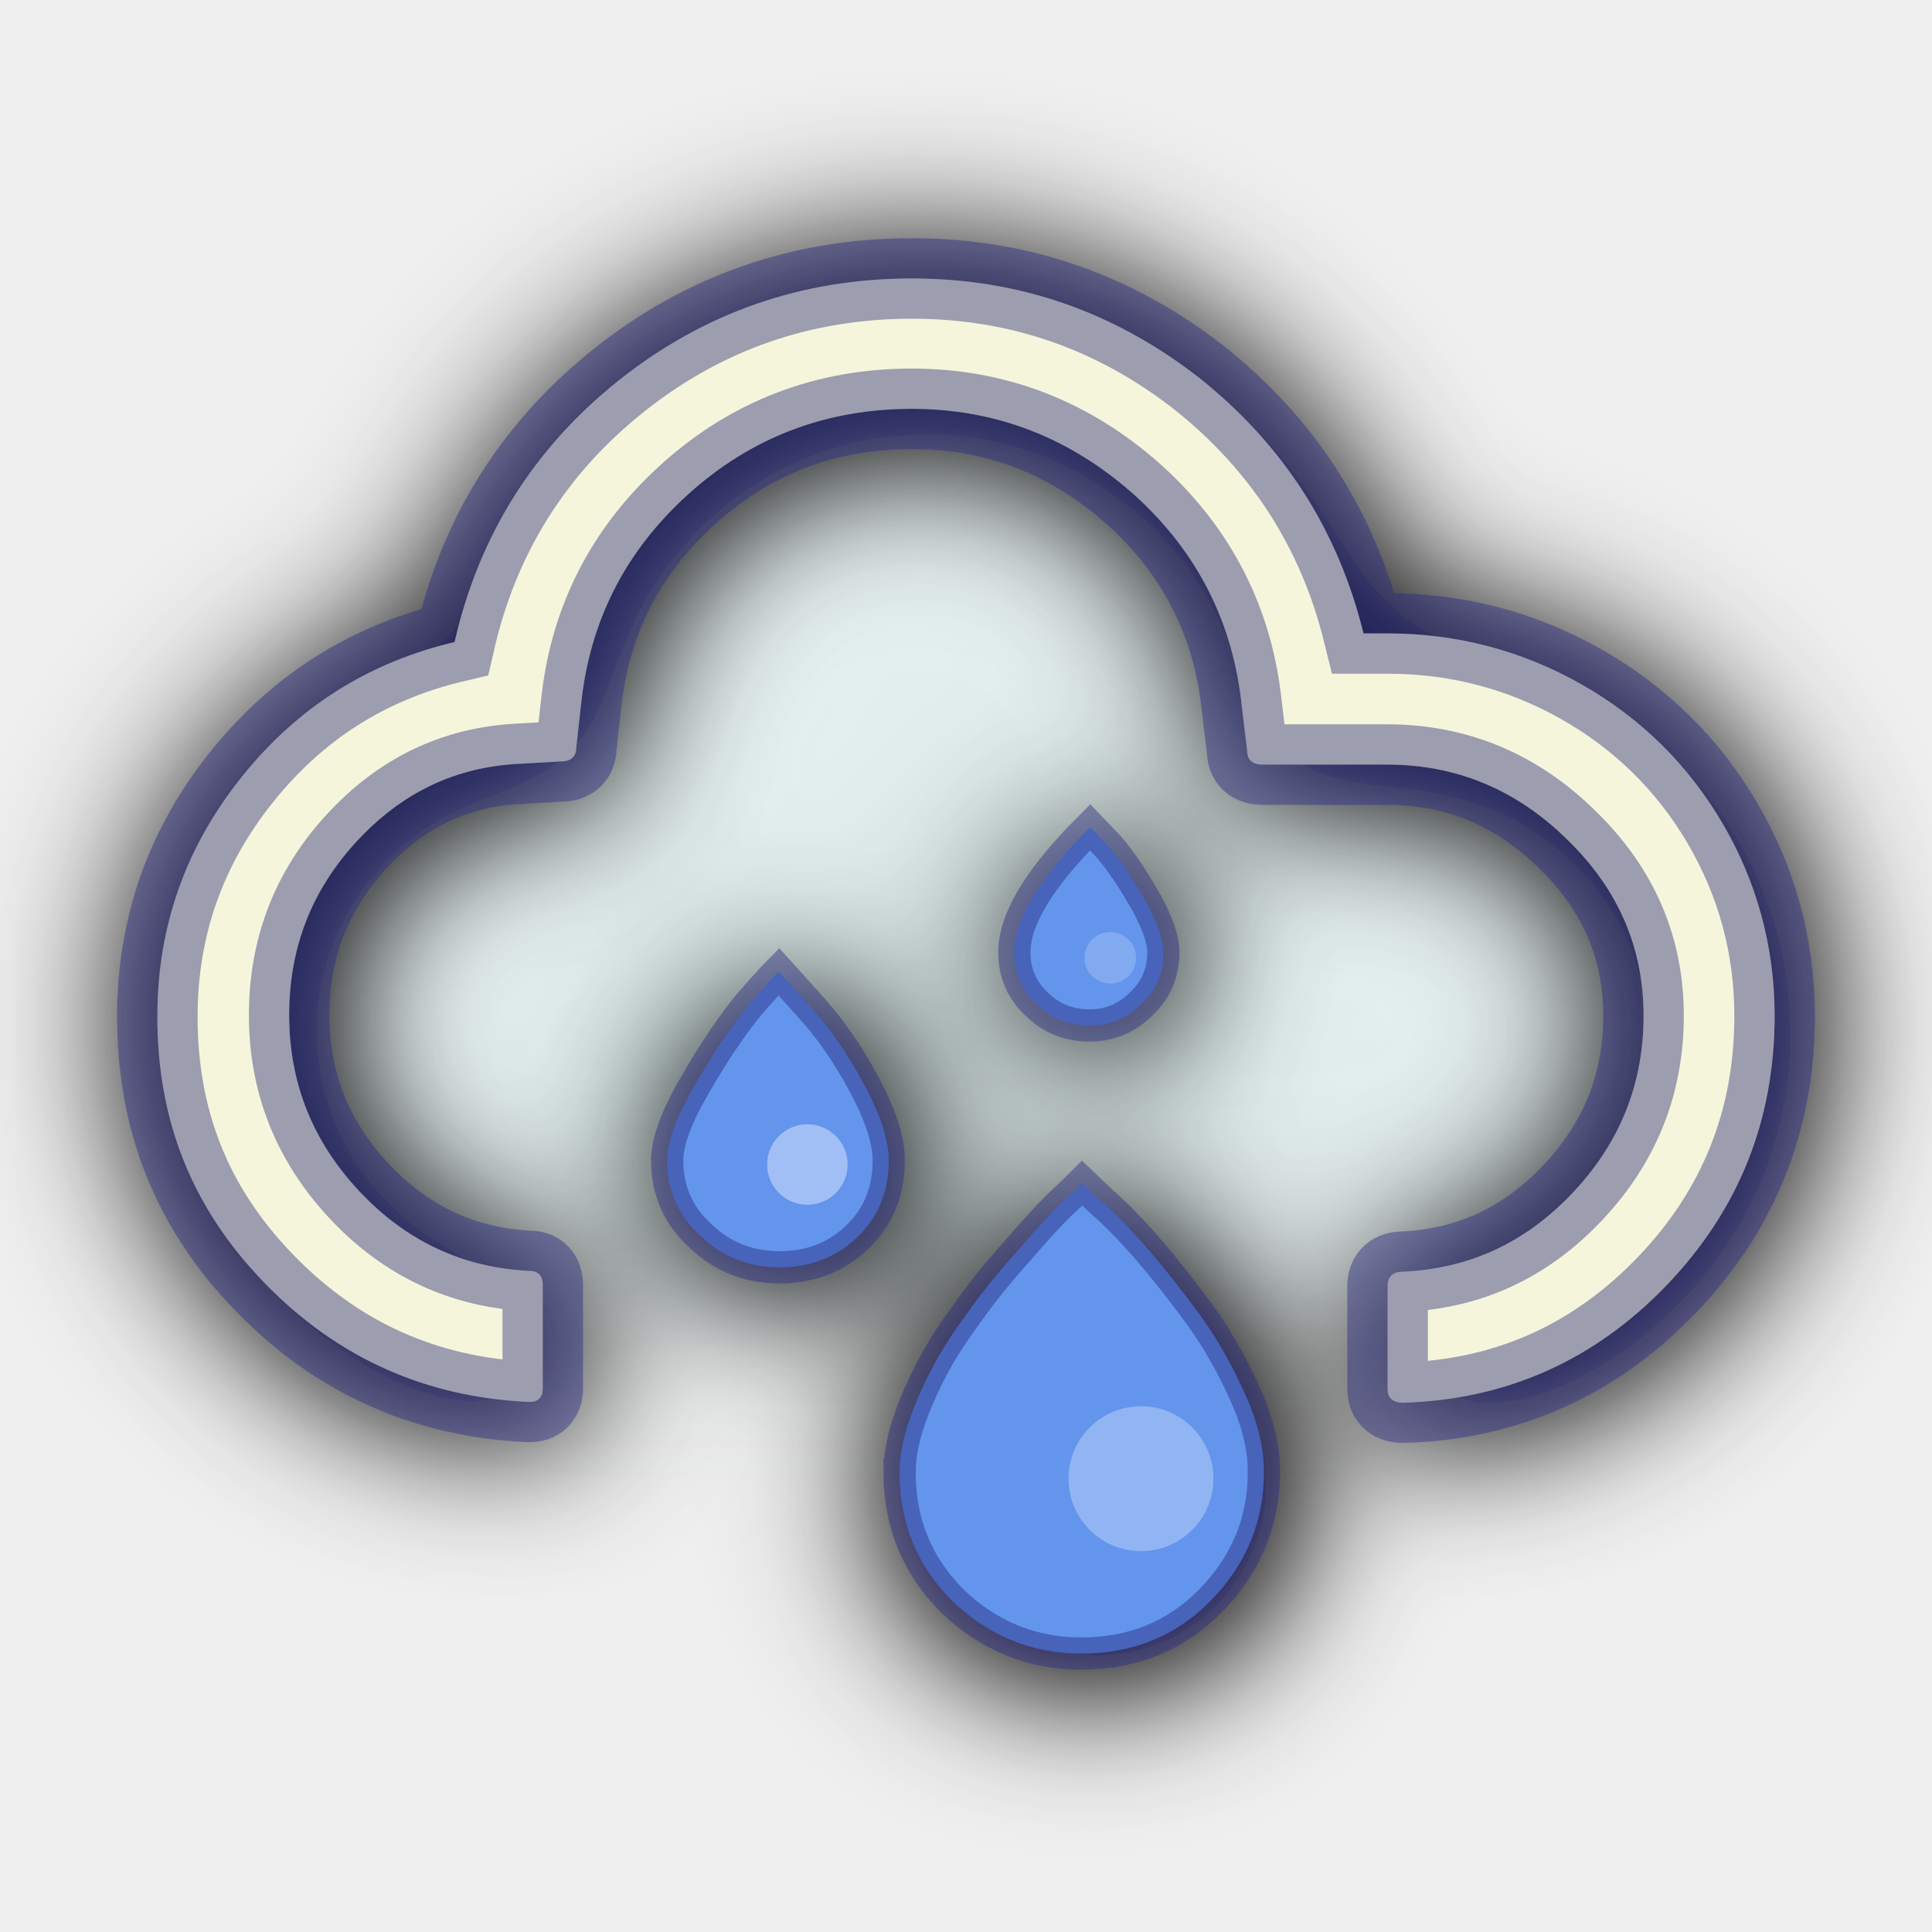
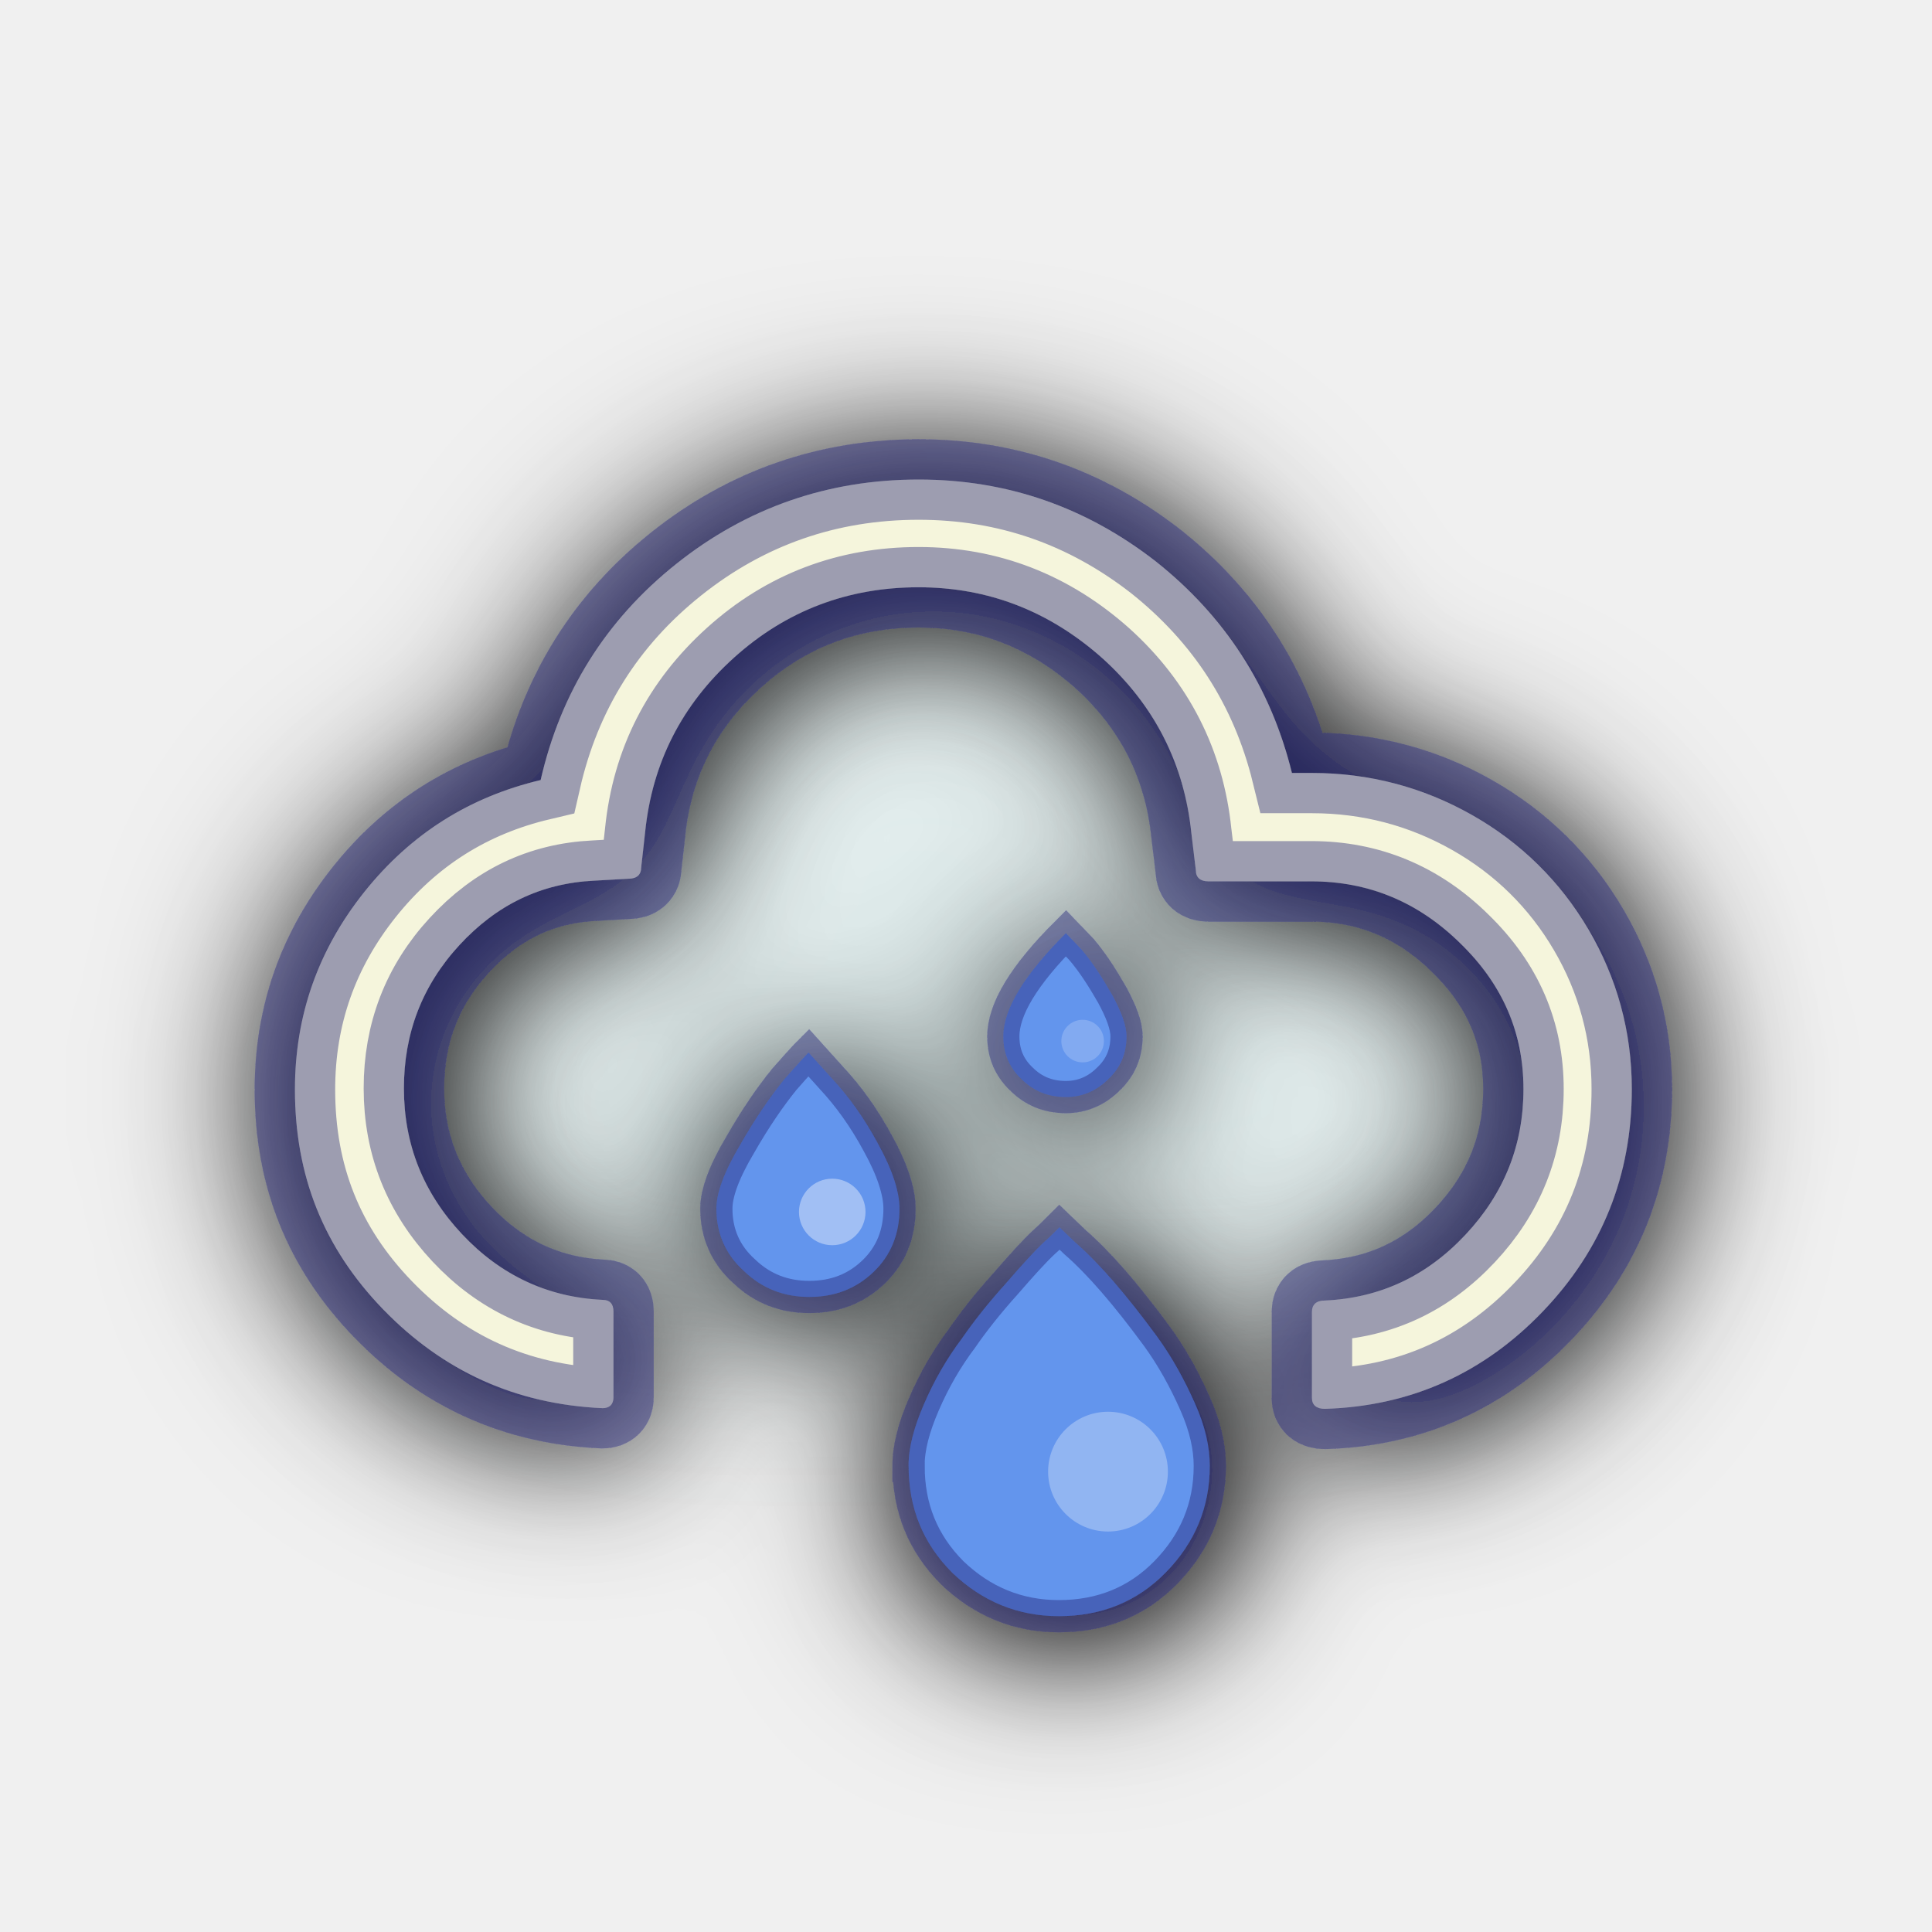
<svg xmlns="http://www.w3.org/2000/svg" width="60" height="60">
  <defs>
    <filter id="drop_shadow" filterUnits="objectBoundingBox" x="-50%" y="-50%" width="200%" height="200%">
      <feDropShadow dx="0.5" dy="0.5" stdDeviation="2" flood-color="black" flood-opacity="0.8" />
    </filter>
    <filter id="blur_shadow" filterUnits="objectBoundingBox" x="-50%" y="-50%" width="200%" height="200%">
      <feGaussianBlur in="SourceGraphic" stdDeviation="3" />
    </filter>
    <filter id="shadow">
      <feDropShadow dx="0.3" dy="0.6" stdDeviation="0.6" flood-color="black" />
    </filter>
  </defs>
  <g fill="black" style="filter:url(#blur_shadow)">
-     <path d="m4.887,31.569c0,-2.786 0.872,-5.258 2.617,-7.438c1.744,-2.181 3.949,-3.562 6.614,-4.192c0.751,-3.295 2.447,-6.009 5.088,-8.117s5.694,-3.174 9.11,-3.174c3.344,0 6.3,1.042 8.916,3.077c2.592,2.059 4.313,4.7 5.112,7.947l0.751,0c2.156,0 4.167,0.533 6.009,1.575s3.319,2.496 4.385,4.313c1.066,1.817 1.623,3.828 1.623,5.985c0,3.247 -1.115,6.033 -3.344,8.359s-4.967,3.562 -8.189,3.659c-0.315,0 -0.485,-0.145 -0.485,-0.412l0,-3.222c0,-0.291 0.17,-0.436 0.485,-0.436c2.084,-0.097 3.828,-0.921 5.282,-2.471s2.181,-3.368 2.181,-5.476s-0.775,-3.925 -2.374,-5.476c-1.575,-1.551 -3.44,-2.326 -5.597,-2.326l-3.877,0c-0.291,0 -0.46,-0.145 -0.46,-0.412l-0.17,-1.405c-0.267,-2.592 -1.381,-4.797 -3.344,-6.566c-1.987,-1.769 -4.288,-2.665 -6.905,-2.665c-2.641,0 -4.967,0.872 -6.929,2.641c-1.963,1.769 -3.077,3.949 -3.344,6.566l-0.145,1.308c0,0.291 -0.17,0.436 -0.485,0.436l-1.284,0.073c-1.987,0.097 -3.659,0.896 -5.064,2.423s-2.084,3.319 -2.084,5.379c0,2.108 0.727,3.925 2.181,5.476s3.222,2.374 5.282,2.471c0.267,0 0.412,0.145 0.412,0.436l0,3.222c0,0.267 -0.145,0.412 -0.412,0.412c-3.247,-0.145 -5.985,-1.381 -8.238,-3.707s-3.319,-5.04 -3.319,-8.262z" />
-     <path d="m20.72,36.039c0,-0.581 0.291,-1.381 0.896,-2.399c0.581,-1.018 1.139,-1.817 1.648,-2.447c0.509,-0.581 0.824,-0.921 0.921,-1.018l0.872,0.969c0.63,0.678 1.211,1.478 1.744,2.471c0.533,0.969 0.8,1.793 0.8,2.423c0,0.945 -0.315,1.744 -0.969,2.374c-0.654,0.63 -1.454,0.945 -2.423,0.945c-0.945,0 -1.769,-0.315 -2.447,-0.969c-0.703,-0.63 -1.042,-1.429 -1.042,-2.35zm7.22,9.667c0,-0.678 0.194,-1.429 0.581,-2.326s0.848,-1.696 1.429,-2.471c0.436,-0.63 0.969,-1.308 1.623,-2.035c0.63,-0.727 1.115,-1.26 1.454,-1.575c0.17,-0.145 0.363,-0.339 0.581,-0.557l0.581,0.557c0.921,0.8 1.938,1.987 3.077,3.537c0.581,0.8 1.042,1.648 1.429,2.52s0.557,1.648 0.557,2.35c0,1.551 -0.557,2.883 -1.648,3.998s-2.447,1.648 -4.022,1.648c-1.551,0 -2.883,-0.557 -3.998,-1.623c-1.115,-1.115 -1.648,-2.447 -1.648,-4.022zm3.562,-16.136c0,-1.018 0.775,-2.302 2.35,-3.877l0.581,0.606c0.436,0.509 0.8,1.09 1.163,1.72c0.339,0.63 0.533,1.139 0.533,1.551c0,0.63 -0.218,1.163 -0.678,1.599c-0.436,0.436 -0.969,0.678 -1.599,0.678c-0.654,0 -1.211,-0.218 -1.672,-0.678c-0.46,-0.436 -0.678,-0.969 -0.678,-1.599z" />
+     <path d="m9.159,33.839c0,-2.303 0.721,-4.346 2.163,-6.149c1.442,-1.802 3.265,-2.944 5.468,-3.465c0.621,-2.724 2.023,-4.967 4.206,-6.709s4.707,-2.624 7.53,-2.624c2.764,0 5.207,0.861 7.37,2.544c2.143,1.702 3.565,3.885 4.226,6.569l0.621,0c1.782,0 3.445,0.441 4.967,1.302s2.744,2.063 3.625,3.565c0.881,1.502 1.342,3.164 1.342,4.947c0,2.684 -0.921,4.987 -2.764,6.91s-4.106,2.944 -6.769,3.024c-0.26,0 -0.401,-0.12 -0.401,-0.34l0,-2.664c0,-0.24 0.14,-0.36 0.401,-0.36c1.722,-0.08 3.164,-0.761 4.366,-2.043s1.802,-2.784 1.802,-4.526s-0.641,-3.245 -1.963,-4.526c-1.302,-1.282 -2.844,-1.923 -4.626,-1.923l-3.204,0c-0.24,0 -0.381,-0.12 -0.381,-0.34l-0.14,-1.162c-0.22,-2.143 -1.142,-3.966 -2.764,-5.428c-1.642,-1.462 -3.545,-2.203 -5.708,-2.203c-2.183,0 -4.106,0.721 -5.728,2.183c-1.622,1.462 -2.544,3.265 -2.764,5.428l-0.12,1.081c0,0.24 -0.14,0.36 -0.401,0.36l-1.061,0.06c-1.642,0.08 -3.024,0.741 -4.186,2.003s-1.722,2.744 -1.722,4.446c0,1.742 0.601,3.245 1.802,4.526s2.664,1.963 4.366,2.043c0.22,0 0.34,0.12 0.34,0.36l0,2.664c0,0.22 -0.12,0.34 -0.34,0.34c-2.684,-0.12 -4.947,-1.142 -6.809,-3.064s-2.744,-4.166 -2.744,-6.829l0,0z" />
+     <path d="m22.247,37.534c0,-0.481 0.24,-1.142 0.741,-1.983c0.481,-0.841 0.941,-1.502 1.362,-2.023c0.421,-0.481 0.681,-0.761 0.761,-0.841l0.721,0.801c0.521,0.561 1.001,1.222 1.442,2.043c0.441,0.801 0.661,1.482 0.661,2.003c0,0.781 -0.26,1.442 -0.801,1.963c-0.541,0.521 -1.202,0.781 -2.003,0.781c-0.781,0 -1.462,-0.26 -2.023,-0.801c-0.581,-0.521 -0.861,-1.182 -0.861,-1.943l-0,0zm5.968,7.991c0,-0.561 0.16,-1.182 0.481,-1.923s0.701,-1.402 1.182,-2.043c0.36,-0.521 0.801,-1.081 1.342,-1.682c0.521,-0.601 0.921,-1.041 1.202,-1.302c0.14,-0.12 0.3,-0.28 0.481,-0.461l0.481,0.461c0.761,0.661 1.602,1.642 2.544,2.924c0.481,0.661 0.861,1.362 1.182,2.083s0.461,1.362 0.461,1.943c0,1.282 -0.461,2.383 -1.362,3.305s-2.023,1.362 -3.325,1.362c-1.282,0 -2.383,-0.461 -3.305,-1.342c-0.921,-0.921 -1.362,-2.023 -1.362,-3.325l0,-0zm2.944,-13.339c0,-0.841 0.641,-1.903 1.943,-3.204l0.481,0.501c0.36,0.421 0.661,0.901 0.961,1.422c0.28,0.521 0.441,0.941 0.441,1.282c0,0.521 -0.18,0.961 -0.561,1.322c-0.36,0.36 -0.801,0.561 -1.322,0.561c-0.541,0 -1.001,-0.18 -1.382,-0.561c-0.381,-0.36 -0.561,-0.801 -0.561,-1.322l0,-0z" />
  </g>
  <g>
-     <path style="filter:url(#blur_shadow)" d="m10.066,32.181c0,2.046 0.754,3.822 2.207,5.276s3.257,2.207 5.357,2.207l24.98,0c2.073,0 3.876,-0.727 5.357,-2.207c1.48,-1.48 2.234,-3.23 2.234,-5.276c0,-2.046 -0.727,-3.822 -2.234,-5.276c-1.48,-1.454 -3.257,-2.207 -5.357,-2.207l-3.742,0c-0.269,0 -0.404,-0.135 -0.404,-0.404l-0.188,-1.319c-0.269,-2.53 -1.346,-4.657 -3.203,-6.326s-4.065,-2.503 -6.595,-2.503c-2.53,0 -4.738,0.834 -6.622,2.53c-1.884,1.669 -2.934,3.795 -3.176,6.299l-0.188,1.131c0,0.269 -0.135,0.404 -0.431,0.404l-1.211,0.188c-1.938,0.162 -3.553,0.969 -4.872,2.396c-1.238,1.427 -1.911,3.123 -1.911,5.088l-0,-0z" fill-opacity="0.2" fill="paleturquoise" />
-     <g style="filter:url(#drop_shadow)" stroke="midnightblue" stroke-opacity="0.4">
-       <path fill="beige" stroke-width="2.5" d="m4.887,31.569c0,-2.786 0.872,-5.258 2.617,-7.438c1.744,-2.181 3.949,-3.562 6.614,-4.192c0.751,-3.295 2.447,-6.009 5.088,-8.117s5.694,-3.174 9.11,-3.174c3.344,0 6.3,1.042 8.916,3.077c2.592,2.059 4.313,4.7 5.112,7.947l0.751,0c2.156,0 4.167,0.533 6.009,1.575s3.319,2.496 4.385,4.313c1.066,1.817 1.623,3.828 1.623,5.985c0,3.247 -1.115,6.033 -3.344,8.359s-4.967,3.562 -8.189,3.659c-0.315,0 -0.485,-0.145 -0.485,-0.412l0,-3.222c0,-0.291 0.17,-0.436 0.485,-0.436c2.084,-0.097 3.828,-0.921 5.282,-2.471s2.181,-3.368 2.181,-5.476s-0.775,-3.925 -2.374,-5.476c-1.575,-1.551 -3.44,-2.326 -5.597,-2.326l-3.877,0c-0.291,0 -0.46,-0.145 -0.46,-0.412l-0.17,-1.405c-0.267,-2.592 -1.381,-4.797 -3.344,-6.566c-1.987,-1.769 -4.288,-2.665 -6.905,-2.665c-2.641,0 -4.967,0.872 -6.929,2.641c-1.963,1.769 -3.077,3.949 -3.344,6.566l-0.145,1.308c0,0.291 -0.17,0.436 -0.485,0.436l-1.284,0.073c-1.987,0.097 -3.659,0.896 -5.064,2.423s-2.084,3.319 -2.084,5.379c0,2.108 0.727,3.925 2.181,5.476s3.222,2.374 5.282,2.471c0.267,0 0.412,0.145 0.412,0.436l0,3.222c0,0.267 -0.145,0.412 -0.412,0.412c-3.247,-0.145 -5.985,-1.381 -8.238,-3.707s-3.319,-5.04 -3.319,-8.262z" />
-       <path fill="cornflowerblue" d="m20.72,36.039c0,-0.581 0.291,-1.381 0.896,-2.399c0.581,-1.018 1.139,-1.817 1.648,-2.447c0.509,-0.581 0.824,-0.921 0.921,-1.018l0.872,0.969c0.63,0.678 1.211,1.478 1.744,2.471c0.533,0.969 0.8,1.793 0.8,2.423c0,0.945 -0.315,1.744 -0.969,2.374c-0.654,0.63 -1.454,0.945 -2.423,0.945c-0.945,0 -1.769,-0.315 -2.447,-0.969c-0.703,-0.63 -1.042,-1.429 -1.042,-2.35zm7.22,9.667c0,-0.678 0.194,-1.429 0.581,-2.326s0.848,-1.696 1.429,-2.471c0.436,-0.63 0.969,-1.308 1.623,-2.035c0.63,-0.727 1.115,-1.26 1.454,-1.575c0.17,-0.145 0.363,-0.339 0.581,-0.557l0.581,0.557c0.921,0.8 1.938,1.987 3.077,3.537c0.581,0.8 1.042,1.648 1.429,2.52s0.557,1.648 0.557,2.35c0,1.551 -0.557,2.883 -1.648,3.998s-2.447,1.648 -4.022,1.648c-1.551,0 -2.883,-0.557 -3.998,-1.623c-1.115,-1.115 -1.648,-2.447 -1.648,-4.022zm3.562,-16.136c0,-1.018 0.775,-2.302 2.35,-3.877l0.581,0.606c0.436,0.509 0.8,1.09 1.163,1.72c0.339,0.63 0.533,1.139 0.533,1.551c0,0.63 -0.218,1.163 -0.678,1.599c-0.436,0.436 -0.969,0.678 -1.599,0.678c-0.654,0 -1.211,-0.218 -1.672,-0.678c-0.46,-0.436 -0.678,-0.969 -0.678,-1.599z" />
+     <path filter="url(#blur_shadow)" fill="paleturquoise" fill-opacity="0.2" d="m13.44,34.345c0,1.691 0.623,3.16 1.825,4.361s2.692,1.825 4.428,1.825l20.649,0c1.713,0 3.204,-0.601 4.428,-1.825c1.224,-1.224 1.847,-2.67 1.847,-4.361c0,-1.691 -0.601,-3.16 -1.847,-4.361c-1.224,-1.202 -2.692,-1.825 -4.428,-1.825l-3.093,0c-0.223,0 -0.334,-0.111 -0.334,-0.334l-0.156,-1.09c-0.223,-2.092 -1.113,-3.849 -2.648,-5.229s-3.36,-2.069 -5.451,-2.069c-2.092,0 -3.916,0.69 -5.474,2.092c-1.558,1.38 -2.425,3.137 -2.626,5.207l-0.156,0.935c0,0.223 -0.111,0.334 -0.356,0.334l-1.001,0.156c-1.602,0.134 -2.937,0.801 -4.027,1.98c-1.024,1.179 -1.58,2.581 -1.58,4.205l-0,-0z" />
+     <g stroke="midnightblue" filter="url(#drop_shadow)" stroke-opacity="0.4">
+       <path d="m9.159,33.839c0,-2.303 0.721,-4.346 2.163,-6.149c1.442,-1.802 3.265,-2.944 5.468,-3.465c0.621,-2.724 2.023,-4.967 4.206,-6.709s4.707,-2.624 7.53,-2.624c2.764,0 5.207,0.861 7.37,2.544c2.143,1.702 3.565,3.885 4.226,6.569l0.621,0c1.782,0 3.445,0.441 4.967,1.302s2.744,2.063 3.625,3.565c0.881,1.502 1.342,3.164 1.342,4.947c0,2.684 -0.921,4.987 -2.764,6.91s-4.106,2.944 -6.769,3.024c-0.26,0 -0.401,-0.12 -0.401,-0.34l0,-2.664c0,-0.24 0.14,-0.36 0.401,-0.36c1.722,-0.08 3.164,-0.761 4.366,-2.043s1.802,-2.784 1.802,-4.526s-0.641,-3.245 -1.963,-4.526c-1.302,-1.282 -2.844,-1.923 -4.626,-1.923l-3.204,0c-0.24,0 -0.381,-0.12 -0.381,-0.34l-0.14,-1.162c-0.22,-2.143 -1.142,-3.966 -2.764,-5.428c-1.642,-1.462 -3.545,-2.203 -5.708,-2.203c-2.183,0 -4.106,0.721 -5.728,2.183c-1.622,1.462 -2.544,3.265 -2.764,5.428l-0.12,1.081c0,0.24 -0.14,0.36 -0.401,0.36l-1.061,0.06c-1.642,0.08 -3.024,0.741 -4.186,2.003s-1.722,2.744 -1.722,4.446c0,1.742 0.601,3.245 1.802,4.526s2.664,1.963 4.366,2.043c0.22,0 0.34,0.12 0.34,0.36l0,2.664c0,0.22 -0.12,0.34 -0.34,0.34c-2.684,-0.12 -4.947,-1.142 -6.809,-3.064s-2.744,-4.166 -2.744,-6.829l0,0z" stroke-width="2.5" fill="beige" />
+       <path d="m22.247,37.534c0,-0.481 0.24,-1.142 0.741,-1.983c0.481,-0.841 0.941,-1.502 1.362,-2.023c0.421,-0.481 0.681,-0.761 0.761,-0.841l0.721,0.801c0.521,0.561 1.001,1.222 1.442,2.043c0.441,0.801 0.661,1.482 0.661,2.003c0,0.781 -0.26,1.442 -0.801,1.963c-0.541,0.521 -1.202,0.781 -2.003,0.781c-0.781,0 -1.462,-0.26 -2.023,-0.801c-0.581,-0.521 -0.861,-1.182 -0.861,-1.943l-0,0zm5.968,7.991c0,-0.561 0.16,-1.182 0.481,-1.923s0.701,-1.402 1.182,-2.043c0.36,-0.521 0.801,-1.081 1.342,-1.682c0.521,-0.601 0.921,-1.041 1.202,-1.302c0.14,-0.12 0.3,-0.28 0.481,-0.461l0.481,0.461c0.761,0.661 1.602,1.642 2.544,2.924c0.481,0.661 0.861,1.362 1.182,2.083s0.461,1.362 0.461,1.943c0,1.282 -0.461,2.383 -1.362,3.305s-2.023,1.362 -3.325,1.362c-1.282,0 -2.383,-0.461 -3.305,-1.342c-0.921,-0.921 -1.362,-2.023 -1.362,-3.325l0,-0zm2.944,-13.339c0,-0.841 0.641,-1.903 1.943,-3.204l0.481,0.501c0.36,0.421 0.661,0.901 0.961,1.422c0.28,0.521 0.441,0.941 0.441,1.282c0,0.521 -0.18,0.961 -0.561,1.322c-0.36,0.36 -0.801,0.561 -1.322,0.561c-0.541,0 -1.001,-0.18 -1.382,-0.561c-0.381,-0.36 -0.561,-0.801 -0.561,-1.322l0,-0z" fill="cornflowerblue" />
    </g>
-     <circle style="fill:#ffffff;fill-opacity:0.4" cx="25.074" cy="36.165" r="1.25" />
-     <circle style="fill:#ffffff;fill-opacity:0.3" cx="35.434" cy="45.922" r="2.25" />
-     <circle style="fill:#ffffff;fill-opacity:0.2" cx="34.481" cy="29.746" r="0.8" />
+     <circle fill="#ffffff" fill-opacity="0.4" r="1.033" cy="37.638" cx="25.846" />
+     <circle fill="#ffffff" fill-opacity="0.3" r="1.86" cy="45.703" cx="34.41" />
+     <circle fill="#ffffff" fill-opacity="0.2" r="0.661" cy="32.332" cx="33.622" />
  </g>
</svg>
